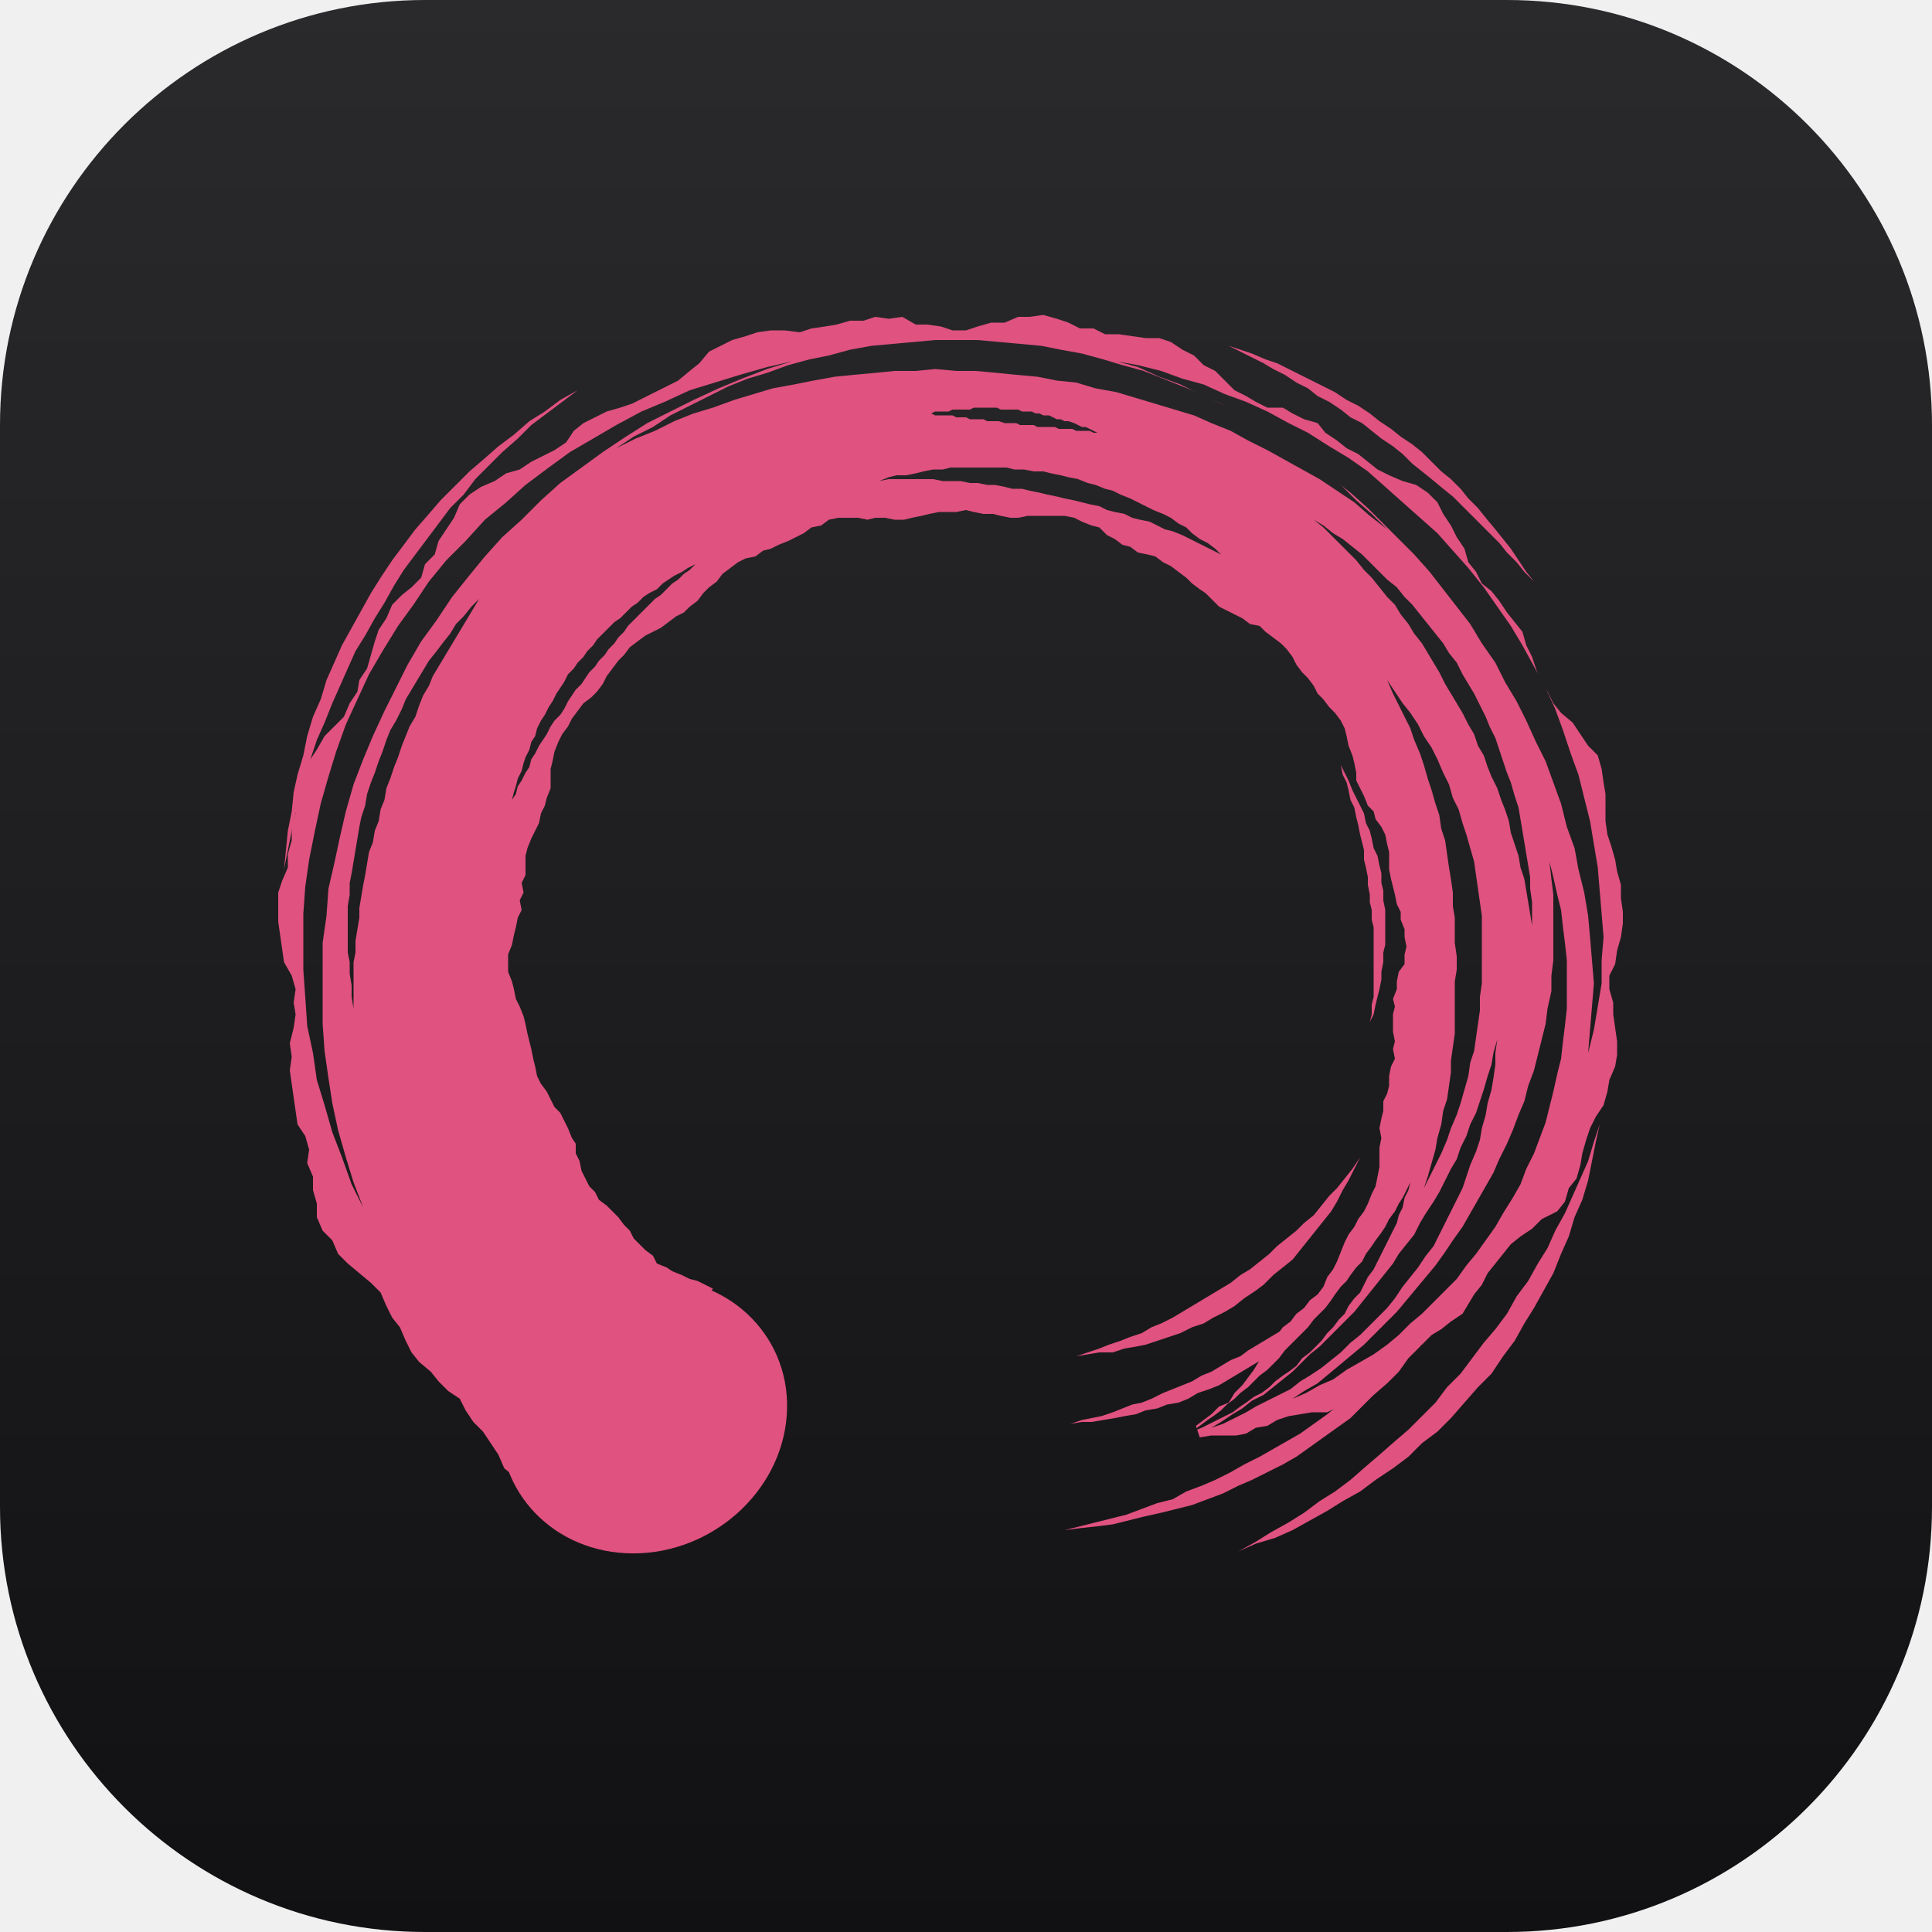
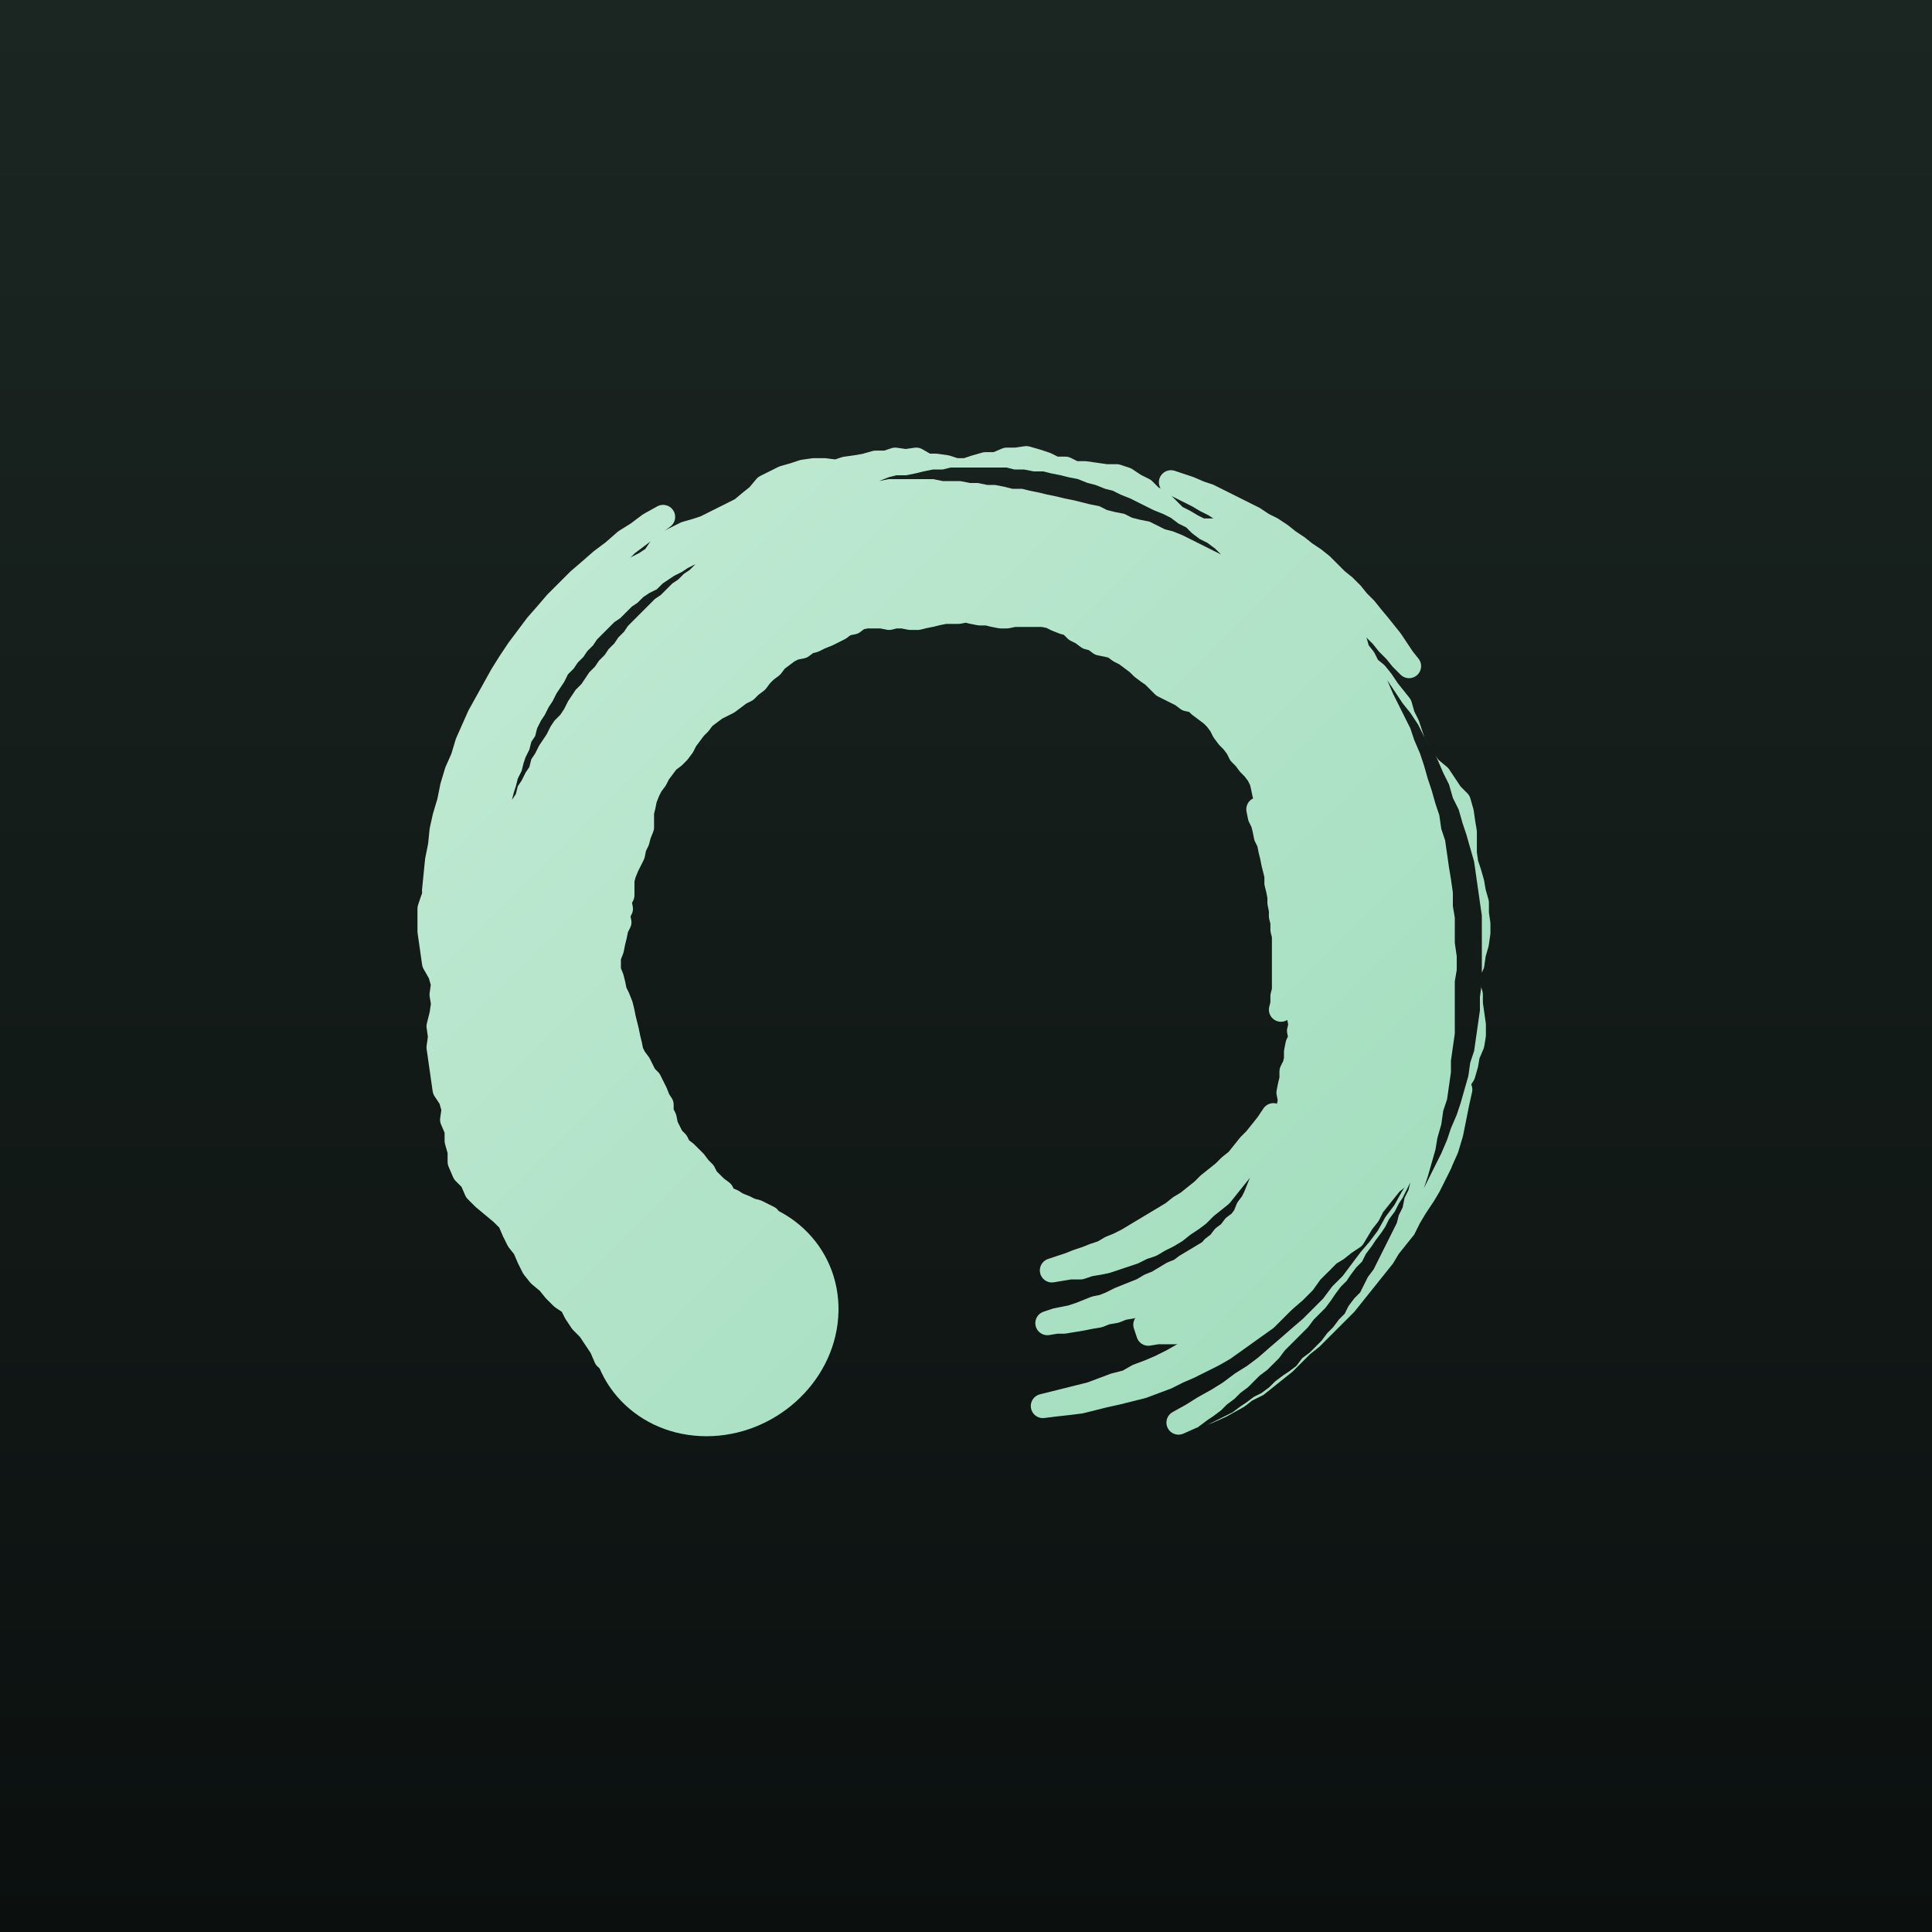
<svg xmlns="http://www.w3.org/2000/svg" viewBox="0 0 100 100">
  <defs>
    <linearGradient id="g" x1="0" y1="0" x2="0" y2="1">
-       <stop offset="0" stop-color="#2A2A2D" />
-       <stop offset="1" stop-color="#111113" />
+       <stop offset="0" stop-color="#1B2622" />
+       <stop offset="1" stop-color="#0B100F" />
    </linearGradient>
    <mask id="m" maskUnits="userSpaceOnUse" x="0" y="0" width="100" height="100">
      <rect width="100" height="100" fill="#000" />
-       <g fill="#fff">
+       <g fill="#fff" stroke="#fff" stroke-width="1.6" stroke-linejoin="round" transform="translate(50 50) scale(0.78) translate(-50 -50)">
        <path d="M28.4 77.6 L27.6 77.4 L27.1 76.9 L26.6 76.4 L26.1 76.0 L25.8 75.3 L25.4 74.7 L25.0 74.1 L24.5 73.6 L24.1 73.0 L23.8 72.4 L23.2 72.0 L22.7 71.5 L22.3 71.0 L21.7 70.5 L21.3 70.0 L21.0 69.4 L20.7 68.7 L20.3 68.2 L20.0 67.6 L19.7 66.9 L19.2 66.4 L18.6 65.9 L18.0 65.4 L17.5 64.9 L17.2 64.2 L16.7 63.7 L16.4 63.0 L16.4 62.3 L16.2 61.6 L16.2 60.9 L15.9 60.2 L16.0 59.5 L15.8 58.8 L15.4 58.2 L15.3 57.5 L15.2 56.8 L15.1 56.1 L15.0 55.4 L15.1 54.7 L15.0 54.0 L15.2 53.2 L15.3 52.5 L15.2 51.9 L15.3 51.2 L15.1 50.5 L14.7 49.8 L14.6 49.1 L14.5 48.4 L14.4 47.7 L14.4 47.0 L14.4 46.2 L14.6 45.6 L14.9 44.9 L14.9 44.2 L15.1 43.5 L15.1 42.8 L15.3 42.1 L15.2 41.4 L15.5 40.7 L15.8 40.0 L16.0 39.4 L16.4 38.8 L16.8 38.1 L17.3 37.6 L17.8 37.1 L18.1 36.4 L18.5 35.8 L18.6 35.2 L19.0 34.6 L19.2 33.9 L19.4 33.2 L19.6 32.6 L20.0 32.0 L20.3 31.3 L20.8 30.8 L21.3 30.4 L21.8 29.9 L22.0 29.2 L22.5 28.7 L22.7 28.0 L23.1 27.4 L23.5 26.8 L23.8 26.1 L24.3 25.6 L24.9 25.2 L25.6 24.9 L26.2 24.5 L26.9 24.3 L27.5 23.9 L28.1 23.6 L28.7 23.3 L29.3 22.9 L29.7 22.3 L30.2 21.9 L30.8 21.6 L31.4 21.3 L32.1 21.1 L32.7 20.9 L33.3 20.6 L33.9 20.3 L34.5 20.0 L35.1 19.7 L35.7 19.2 L36.2 18.8 L36.7 18.2 L37.3 17.9 L37.9 17.6 L38.6 17.4 L39.2 17.2 L39.9 17.1 L40.6 17.1 L41.4 17.2 L42.0 17.0 L42.7 16.9 L43.3 16.8 L44.0 16.6 L44.7 16.6 L45.3 16.4 L46.0 16.5 L46.7 16.4 L47.4 16.8 L48.0 16.8 L48.7 16.9 L49.3 17.1 L50.0 17.1 L50.6 16.9 L51.3 16.7 L52.0 16.7 L52.7 16.4 L53.3 16.4 L54.0 16.3 L54.7 16.5 L55.3 16.7 L55.9 17.0 L56.6 17.0 L57.2 17.3 L57.9 17.3 L58.6 17.4 L59.3 17.5 L60.0 17.5 L60.6 17.7 L61.2 18.1 L61.8 18.4 L62.3 18.9 L62.9 19.2 L63.4 19.7 L63.9 20.2 L64.5 20.5 L65.0 20.8 L65.6 21.1 L66.4 21.1 L66.9 21.4 L67.5 21.7 L68.2 21.9 L68.6 22.4 L69.2 22.8 L69.7 23.2 L70.3 23.5 L70.8 23.9 L71.3 24.3 L71.9 24.6 L72.6 24.9 L73.3 25.1 L73.9 25.5 L74.4 26.0 L74.7 26.6 L75.1 27.2 L75.4 27.8 L75.8 28.4 L76.0 29.1 L76.4 29.6 L76.7 30.2 L77.2 30.6 L77.6 31.1 L78.0 31.7 L78.4 32.2 L78.8 32.7 L79.0 33.4 L79.3 34.0 L79.5 34.6 L79.7 35.2 L80.1 35.8 L80.4 36.4 L80.8 36.9 L81.4 37.4 L81.8 38.0 L82.2 38.6 L82.7 39.1 L82.9 39.8 L83.0 40.5 L83.1 41.1 L83.1 41.8 L83.1 42.5 L83.2 43.2 L83.4 43.8 L83.6 44.5 L83.7 45.1 L83.9 45.8 L83.9 46.5 L84.0 47.2 L84.0 47.8 L83.9 48.5 L83.7 49.2 L83.6 49.9 L83.3 50.5 L83.3 51.2 L83.5 51.9 L83.5 52.5 L83.6 53.2 L83.7 53.9 L83.7 54.6 L83.6 55.2 L83.3 55.9 L83.2 56.5 L83.0 57.2 L82.6 57.8 L82.3 58.4 L82.1 59.0 L81.9 59.7 L81.8 60.3 L81.6 61.0 L81.2 61.5 L81.0 62.2 L80.6 62.7 L79.8 63.1 L79.3 63.6 L78.7 64.0 L78.2 64.4 L77.8 64.9 L77.4 65.4 L77.0 65.9 L76.7 66.5 L76.3 67.0 L76.0 67.5 L75.7 68.0 L75.1 68.4 L74.6 68.8 L74.1 69.1 L73.6 69.6 L73.0 69.9 L72.7 70.4 L72.3 70.8 L72.0 71.3 L71.5 71.8 L71.1 72.2 L70.6 72.5 L69.9 72.7 L69.3 72.8 L68.7 73.1 L67.9 73.1 L67.3 73.2 L66.7 73.3 L66.1 73.5 L65.6 73.8 L65.0 73.9 L64.5 74.2 L64.0 74.3 L63.3 74.3 L62.7 74.3 L62.1 74.4 L61.9 73.8 L62.3 73.5 L62.7 73.2 L63.1 72.8 L63.6 72.6 L63.9 72.1 L64.3 71.7 L64.6 71.3 L64.9 70.9 L65.2 70.4 L65.5 69.9 L65.8 69.5 L66.1 69.1 L66.4 68.7 L66.8 68.4 L67.1 68.0 L67.5 67.7 L67.8 67.3 L68.2 67.0 L68.5 66.6 L68.7 66.1 L69.0 65.7 L69.2 65.3 L69.4 64.8 L69.6 64.3 L69.8 63.9 L70.1 63.5 L70.3 63.1 L70.6 62.7 L70.8 62.3 L71.0 61.8 L71.2 61.4 L71.3 60.9 L71.4 60.4 L71.4 59.9 L71.4 59.4 L71.5 58.9 L71.4 58.4 L71.5 57.9 L71.6 57.5 L71.6 57.0 L71.8 56.6 L71.9 56.2 L71.9 55.7 L72.0 55.2 L72.2 54.8 L72.1 54.3 L72.2 53.9 L72.1 53.4 L72.1 53.0 L72.1 52.5 L72.2 52.1 L72.1 51.7 L72.3 51.2 L72.3 50.8 L72.4 50.3 L72.7 49.9 L72.7 49.4 L72.8 49.0 L72.7 48.5 L72.7 48.1 L72.5 47.6 L72.5 47.2 L72.3 46.8 L72.2 46.3 L72.1 45.9 L72.0 45.5 L71.9 45.0 L71.9 44.6 L71.9 44.1 L71.8 43.7 L71.7 43.2 L71.5 42.8 L71.2 42.4 L71.1 42.0 L70.8 41.7 L70.6 41.2 L70.4 40.8 L70.2 40.4 L70.2 40.0 L70.1 39.5 L70.0 39.1 L69.8 38.6 L69.7 38.1 L69.6 37.7 L69.4 37.3 L69.1 36.9 L68.8 36.6 L68.5 36.2 L68.2 35.9 L68.0 35.5 L67.7 35.1 L67.4 34.8 L67.1 34.4 L66.9 34.0 L66.6 33.6 L66.3 33.3 L65.9 33.0 L65.5 32.7 L65.2 32.4 L64.7 32.3 L64.3 32.0 L63.9 31.8 L63.5 31.6 L63.1 31.4 L62.8 31.1 L62.4 30.7 L62.1 30.5 L61.7 30.2 L61.4 29.9 L61.0 29.6 L60.6 29.3 L60.2 29.1 L59.8 28.8 L59.4 28.7 L58.9 28.6 L58.5 28.3 L58.1 28.2 L57.7 27.9 L57.3 27.7 L56.9 27.3 L56.5 27.2 L56.0 27.0 L55.6 26.8 L55.1 26.7 L54.7 26.7 L54.2 26.7 L53.7 26.7 L53.2 26.7 L52.7 26.8 L52.3 26.8 L51.8 26.7 L51.4 26.6 L50.9 26.6 L50.4 26.5 L50.0 26.4 L49.5 26.5 L49.1 26.5 L48.6 26.5 L48.1 26.6 L47.7 26.7 L47.2 26.8 L46.8 26.9 L46.3 26.9 L45.8 26.8 L45.3 26.8 L44.9 26.9 L44.4 26.8 L43.9 26.8 L43.4 26.8 L42.9 26.9 L42.5 27.2 L42.0 27.3 L41.6 27.6 L41.2 27.8 L40.8 28.0 L40.3 28.2 L39.9 28.4 L39.5 28.5 L39.1 28.8 L38.6 28.9 L38.2 29.1 L37.8 29.4 L37.4 29.7 L37.1 30.1 L36.7 30.4 L36.4 30.7 L36.1 31.1 L35.7 31.4 L35.4 31.7 L35.0 31.9 L34.6 32.2 L34.2 32.5 L33.8 32.7 L33.4 32.9 L33.0 33.2 L32.6 33.5 L32.3 33.9 L32.0 34.2 L31.7 34.6 L31.4 35.0 L31.2 35.4 L30.9 35.8 L30.6 36.1 L30.2 36.4 L29.9 36.8 L29.6 37.2 L29.4 37.6 L29.1 38.0 L28.9 38.4 L28.7 38.9 L28.6 39.4 L28.5 39.8 L28.5 40.3 L28.5 40.8 L28.3 41.3 L28.2 41.7 L28.0 42.1 L27.9 42.6 L27.7 43.0 L27.5 43.4 L27.3 43.9 L27.2 44.3 L27.2 44.8 L27.2 45.3 L27.0 45.7 L27.1 46.2 L26.9 46.6 L27.0 47.1 L26.8 47.5 L26.7 48.0 L26.6 48.4 L26.5 48.9 L26.3 49.4 L26.3 49.8 L26.3 50.3 L26.5 50.8 L26.6 51.2 L26.7 51.7 L26.9 52.1 L27.1 52.6 L27.2 53.0 L27.3 53.5 L27.4 53.9 L27.5 54.3 L27.6 54.8 L27.7 55.2 L27.8 55.7 L28.0 56.1 L28.3 56.5 L28.5 56.9 L28.7 57.3 L29.0 57.6 L29.2 58.0 L29.4 58.4 L29.6 58.9 L29.8 59.2 L29.8 59.7 L30.0 60.1 L30.1 60.6 L30.3 61.0 L30.5 61.4 L30.8 61.7 L31.0 62.1 L31.4 62.4 L31.7 62.7 L32.0 63.0 L32.3 63.4 L32.6 63.7 L32.8 64.1 L33.1 64.4 L33.4 64.7 L33.8 65.0 L34.0 65.4 L34.5 65.6 L34.8 65.8 L35.3 66.0 L35.7 66.2 L36.1 66.3 L36.5 66.5 L36.9 66.7 Z" />
        <path d="M25.92 73.29 a7.4 6.8 -30 1 0 14.8 0 a7.4 6.8 -30 1 0 -14.8 0 Z" />
        <path d="M82.8 58.2 L82.6 59.1 L82.4 60.1 L82.2 61.1 L81.9 62.1 L81.5 63.0 L81.2 64.0 L80.8 64.9 L80.4 65.9 L79.9 66.8 L79.4 67.7 L78.9 68.5 L78.4 69.4 L77.8 70.2 L77.2 71.1 L76.5 71.8 L75.8 72.6 L75.1 73.4 L74.4 74.1 L73.6 74.7 L72.9 75.4 L72.1 76.0 L71.2 76.6 L70.4 77.2 L69.5 77.7 L68.7 78.2 L67.8 78.7 L66.9 79.2 L66.0 79.6 L65.0 79.9 L64.1 80.3 L64.1 80.3 L65.0 79.8 L65.8 79.3 L66.7 78.8 L67.5 78.3 L68.3 77.7 L69.1 77.2 L69.9 76.6 L70.7 75.9 L71.4 75.3 L72.2 74.6 L72.9 74.0 L73.6 73.3 L74.3 72.6 L74.9 71.8 L75.6 71.1 L76.2 70.3 L76.8 69.5 L77.4 68.8 L78.0 68.0 L78.5 67.1 L79.1 66.3 L79.6 65.4 L80.1 64.6 L80.5 63.7 L81.0 62.8 L81.4 61.9 L81.8 61.0 L82.2 60.1 L82.5 59.1 L82.8 58.2 Z" />
        <path d="M70.4 59.9 L70.1 60.5 L69.8 61.1 L69.5 61.6 L69.2 62.2 L68.9 62.7 L68.5 63.2 L68.1 63.7 L67.7 64.2 L67.3 64.7 L66.9 65.2 L66.4 65.6 L65.9 66.0 L65.4 66.5 L65.0 66.8 L64.4 67.2 L63.9 67.6 L63.4 67.9 L62.8 68.2 L62.3 68.5 L61.7 68.7 L61.1 69.0 L60.5 69.2 L59.9 69.4 L59.3 69.6 L58.8 69.7 L58.2 69.8 L57.6 70.0 L56.9 70.0 L56.3 70.1 L55.7 70.2 L55.7 70.2 L56.3 70.0 L56.9 69.8 L57.4 69.6 L58.0 69.4 L58.5 69.2 L59.1 69.0 L59.6 68.7 L60.1 68.5 L60.7 68.2 L61.2 67.9 L61.7 67.6 L62.2 67.3 L62.7 67.0 L63.2 66.7 L63.7 66.4 L64.2 66.0 L64.7 65.7 L65.2 65.3 L65.7 64.9 L66.1 64.5 L66.6 64.1 L67.1 63.7 L67.5 63.3 L68.0 62.9 L68.4 62.4 L68.8 61.9 L69.2 61.5 L69.6 61.0 L70.0 60.5 L70.4 59.9 Z" />
        <path d="M75.9 66.2 L75.4 66.9 L75.0 67.6 L74.5 68.3 L74.0 69.0 L73.5 69.7 L72.9 70.3 L72.4 71.0 L71.8 71.6 L71.1 72.2 L70.5 72.8 L69.9 73.4 L69.2 73.9 L68.5 74.4 L67.8 74.9 L67.1 75.4 L66.4 75.8 L65.6 76.2 L64.8 76.6 L64.1 76.9 L63.3 77.3 L62.5 77.6 L61.7 77.9 L60.9 78.1 L60.1 78.3 L59.2 78.5 L58.4 78.7 L57.6 78.9 L56.8 79.0 L55.9 79.1 L55.1 79.2 L55.1 79.2 L55.9 79.0 L56.7 78.8 L57.5 78.6 L58.3 78.4 L59.1 78.1 L59.9 77.8 L60.7 77.6 L61.4 77.2 L62.2 76.9 L62.9 76.6 L63.7 76.2 L64.4 75.8 L65.2 75.4 L65.9 75.0 L66.6 74.6 L67.3 74.2 L68.0 73.7 L68.7 73.2 L69.3 72.7 L70.0 72.2 L70.6 71.7 L71.3 71.1 L71.9 70.6 L72.5 70.0 L73.1 69.4 L73.7 68.8 L74.3 68.2 L74.8 67.5 L75.4 66.8 L75.9 66.2 Z" />
        <path d="M70.1 65.7 L69.8 66.2 L69.4 66.6 L69.0 67.1 L68.6 67.5 L68.2 67.9 L67.8 68.3 L67.4 68.7 L67.0 69.1 L66.5 69.5 L66.0 69.8 L65.6 70.2 L65.1 70.5 L64.6 70.8 L64.1 71.1 L63.6 71.4 L63.1 71.7 L62.6 71.9 L62.0 72.1 L61.5 72.4 L61.0 72.6 L60.4 72.7 L59.9 72.9 L59.3 73.0 L58.8 73.2 L58.2 73.3 L57.7 73.4 L57.1 73.5 L56.5 73.6 L56.0 73.6 L55.4 73.7 L55.4 73.7 L56.0 73.5 L56.5 73.4 L57.0 73.3 L57.6 73.1 L58.1 72.9 L58.6 72.7 L59.1 72.6 L59.6 72.4 L60.2 72.1 L60.7 71.9 L61.2 71.7 L61.7 71.5 L62.2 71.2 L62.7 71.0 L63.2 70.7 L63.7 70.4 L64.2 70.2 L64.6 69.9 L65.1 69.6 L65.6 69.3 L66.1 69.0 L66.6 68.7 L67.0 68.3 L67.5 68.0 L67.9 67.6 L68.4 67.3 L68.8 66.9 L69.3 66.5 L69.7 66.1 L70.1 65.7 Z" />
        <path d="M14.7 45.0 L14.8 44.0 L14.9 43.0 L15.1 42.0 L15.2 41.0 L15.4 40.1 L15.7 39.1 L15.9 38.1 L16.2 37.1 L16.6 36.2 L16.9 35.2 L17.3 34.3 L17.7 33.4 L18.2 32.5 L18.7 31.6 L19.2 30.7 L19.7 29.9 L20.3 29.0 L20.9 28.2 L21.5 27.4 L22.2 26.6 L22.8 25.9 L23.5 25.2 L24.3 24.4 L25.0 23.8 L25.8 23.1 L26.6 22.5 L27.4 21.8 L28.2 21.3 L29.0 20.7 L29.9 20.2 L29.9 20.2 L29.1 20.8 L28.3 21.4 L27.5 22.0 L26.8 22.7 L26.0 23.4 L25.3 24.1 L24.6 24.8 L24.0 25.6 L23.3 26.3 L22.7 27.1 L22.1 27.9 L21.5 28.7 L20.9 29.5 L20.4 30.3 L19.9 31.2 L19.4 32.0 L18.9 32.9 L18.4 33.7 L18.0 34.6 L17.6 35.5 L17.2 36.4 L16.8 37.4 L16.4 38.3 L16.1 39.2 L15.8 40.2 L15.5 41.1 L15.3 42.1 L15.1 43.0 L14.9 44.0 L14.7 45.0 Z" />
        <path d="M63.6 17.9 L64.2 18.1 L64.8 18.3 L65.5 18.6 L66.1 18.8 L66.7 19.1 L67.3 19.4 L67.9 19.7 L68.5 20.0 L69.1 20.3 L69.7 20.7 L70.3 21.0 L70.9 21.4 L71.4 21.8 L72.0 22.2 L72.5 22.6 L73.1 23.0 L73.6 23.4 L74.1 23.9 L74.6 24.4 L75.1 24.8 L75.6 25.3 L76.0 25.8 L76.5 26.3 L76.9 26.8 L77.4 27.4 L77.8 27.9 L78.2 28.4 L78.6 29.0 L79.0 29.6 L79.4 30.1 L79.4 30.1 L78.9 29.6 L78.5 29.1 L78.0 28.6 L77.6 28.1 L77.1 27.6 L76.6 27.1 L76.1 26.6 L75.7 26.2 L75.2 25.7 L74.7 25.3 L74.1 24.8 L73.6 24.4 L73.1 24.0 L72.6 23.5 L72.1 23.1 L71.5 22.7 L71.0 22.3 L70.5 21.9 L69.9 21.6 L69.4 21.2 L68.8 20.8 L68.2 20.5 L67.7 20.1 L67.1 19.8 L66.5 19.4 L65.9 19.1 L65.4 18.8 L64.8 18.5 L64.2 18.2 L63.6 17.9 Z" />
        <path d="M69.4 39.6 L69.6 40.0 L69.8 40.4 L70.0 40.9 L70.2 41.3 L70.4 41.7 L70.6 42.1 L70.7 42.6 L70.9 43.0 L71.0 43.4 L71.1 43.9 L71.3 44.3 L71.4 44.8 L71.5 45.2 L71.5 45.7 L71.6 46.1 L71.6 46.6 L71.7 47.1 L71.7 47.5 L71.7 48.0 L71.7 48.4 L71.7 48.9 L71.6 49.3 L71.6 49.8 L71.5 50.3 L71.5 50.7 L71.4 51.2 L71.3 51.6 L71.2 52.0 L71.1 52.5 L70.9 52.9 L70.9 52.9 L71.0 52.5 L71.0 52.0 L71.1 51.6 L71.1 51.1 L71.1 50.7 L71.1 50.3 L71.1 49.8 L71.1 49.4 L71.1 48.9 L71.1 48.5 L71.1 48.0 L71.0 47.6 L71.0 47.1 L70.9 46.7 L70.9 46.3 L70.8 45.8 L70.8 45.4 L70.7 44.9 L70.6 44.5 L70.6 44.0 L70.5 43.6 L70.4 43.2 L70.3 42.7 L70.2 42.3 L70.1 41.8 L69.9 41.4 L69.8 40.9 L69.7 40.5 L69.5 40.1 L69.4 39.6 Z" />
      </g>
      <g fill="#000">
        <path d="M18.8 62.5 L18.2 61.3 L17.7 59.9 L17.2 58.6 L16.8 57.2 L16.4 55.9 L16.2 54.5 L15.9 53.1 L15.8 51.6 L15.7 50.2 L15.7 48.8 L15.7 47.3 L15.8 45.9 L16.0 44.5 L16.3 43.0 L16.6 41.6 L17.0 40.2 L17.4 38.9 L17.9 37.5 L18.5 36.2 L19.1 34.9 L19.8 33.7 L20.6 32.4 L21.4 31.3 L22.2 30.1 L23.1 29.0 L24.1 28.0 L25.1 26.9 L26.2 26.0 L27.2 25.1 L28.4 24.2 L29.5 23.4 L30.7 22.7 L31.9 22.0 L33.2 21.3 L34.4 20.8 L35.7 20.2 L37.0 19.8 L38.3 19.4 L39.7 19.0 L41.0 18.7 L41.0 18.7 L39.7 19.1 L38.4 19.6 L37.2 20.1 L35.9 20.7 L34.7 21.3 L33.5 21.9 L32.4 22.6 L31.2 23.4 L30.1 24.2 L29.0 25.0 L28.0 25.9 L27.0 26.9 L26.0 27.8 L25.1 28.8 L24.2 29.9 L23.4 30.9 L22.6 32.1 L21.8 33.2 L21.1 34.4 L20.5 35.6 L19.9 36.8 L19.3 38.1 L18.8 39.3 L18.3 40.6 L17.9 42.0 L17.6 43.3 L17.3 44.7 L17.0 46.0 L16.9 47.4 L16.7 48.8 L16.7 50.2 L16.7 51.6 L16.7 53.0 L16.8 54.4 L17.0 55.8 L17.2 57.1 L17.5 58.5 L17.9 59.9 L18.3 61.2 L18.8 62.5 Z" />
        <path d="M18.3 52.2 L18.2 51.6 L18.2 51.0 L18.1 50.4 L18.1 49.8 L18.0 49.3 L18.0 48.7 L18.0 48.1 L18.0 47.5 L18.0 46.9 L18.1 46.3 L18.1 45.7 L18.2 45.2 L18.3 44.6 L18.4 44.0 L18.5 43.4 L18.6 42.8 L18.7 42.3 L18.9 41.7 L19.0 41.1 L19.2 40.5 L19.4 40.0 L19.6 39.4 L19.8 38.9 L20.0 38.3 L20.2 37.8 L20.5 37.3 L20.8 36.7 L21.0 36.2 L21.3 35.7 L21.6 35.2 L21.9 34.7 L22.2 34.2 L22.6 33.7 L22.9 33.3 L23.3 32.8 L23.6 32.3 L24.0 31.9 L24.4 31.4 L24.8 31.0 L25.1 30.6 L25.1 30.6 L24.8 31.0 L24.5 31.5 L24.2 32.0 L23.9 32.5 L23.6 33.0 L23.3 33.5 L23.0 34.0 L22.7 34.5 L22.4 35.0 L22.2 35.5 L21.9 36.0 L21.7 36.5 L21.5 37.1 L21.2 37.6 L21.0 38.1 L20.8 38.6 L20.6 39.2 L20.4 39.7 L20.2 40.3 L20.0 40.8 L19.9 41.4 L19.7 41.9 L19.6 42.5 L19.4 43.0 L19.3 43.6 L19.1 44.1 L19.0 44.7 L18.9 45.3 L18.8 45.8 L18.7 46.4 L18.6 47.0 L18.6 47.5 L18.5 48.1 L18.4 48.7 L18.4 49.3 L18.3 49.8 L18.3 50.4 L18.3 51.0 L18.3 51.6 L18.3 52.2 Z" />
        <path d="M31.9 23.2 L32.8 22.6 L33.8 22.1 L34.7 21.5 L35.7 21.0 L36.7 20.5 L37.7 20.0 L38.7 19.6 L39.7 19.3 L40.8 18.9 L41.9 18.6 L42.9 18.4 L44.0 18.1 L45.1 17.9 L46.2 17.8 L47.3 17.7 L48.4 17.6 L49.5 17.6 L50.6 17.6 L51.7 17.7 L52.8 17.8 L53.9 17.9 L54.9 18.1 L56.0 18.3 L57.1 18.6 L58.1 18.9 L59.2 19.2 L60.2 19.6 L61.2 20.0 L62.2 20.4 L63.2 20.9 L64.2 21.4 L65.1 22.0 L66.0 22.5 L66.9 23.1 L67.8 23.8 L68.6 24.4 L69.4 25.1 L70.2 25.9 L71.0 26.6 L71.8 27.4 L71.8 27.4 L70.9 26.7 L70.1 26.0 L69.2 25.4 L68.3 24.8 L67.4 24.3 L66.5 23.8 L65.6 23.3 L64.6 22.8 L63.7 22.3 L62.7 21.9 L61.8 21.5 L60.8 21.2 L59.8 20.9 L58.8 20.6 L57.8 20.3 L56.7 20.1 L55.7 19.8 L54.7 19.7 L53.7 19.5 L52.6 19.4 L51.6 19.3 L50.5 19.2 L49.5 19.2 L48.4 19.1 L47.4 19.2 L46.3 19.2 L45.3 19.3 L44.2 19.4 L43.2 19.5 L42.1 19.7 L41.1 19.9 L40.0 20.1 L39.0 20.4 L38.0 20.7 L36.9 21.1 L35.9 21.4 L34.9 21.8 L33.9 22.3 L32.9 22.7 L31.9 23.2 Z" />
        <path d="M45.5 24.9 L46.0 24.7 L46.4 24.6 L46.9 24.6 L47.4 24.5 L47.8 24.4 L48.3 24.3 L48.8 24.3 L49.2 24.2 L49.7 24.2 L50.2 24.2 L50.7 24.2 L51.1 24.2 L51.6 24.2 L52.1 24.2 L52.5 24.3 L53.0 24.3 L53.5 24.4 L54.0 24.4 L54.4 24.5 L54.9 24.6 L55.3 24.7 L55.8 24.8 L56.3 25.0 L56.7 25.1 L57.2 25.3 L57.6 25.4 L58.0 25.6 L58.5 25.8 L58.9 26.0 L59.3 26.2 L59.7 26.4 L60.2 26.6 L60.6 26.8 L61.0 27.1 L61.4 27.3 L61.7 27.6 L62.1 27.9 L62.5 28.1 L62.9 28.4 L63.2 28.7 L63.2 28.7 L62.8 28.5 L62.4 28.3 L62.0 28.1 L61.6 27.9 L61.2 27.7 L60.7 27.5 L60.3 27.4 L59.9 27.2 L59.5 27.0 L59.0 26.9 L58.6 26.8 L58.2 26.6 L57.7 26.5 L57.3 26.4 L56.9 26.2 L56.4 26.1 L56.0 26.0 L55.6 25.9 L55.1 25.8 L54.7 25.7 L54.2 25.6 L53.8 25.5 L53.3 25.4 L52.9 25.3 L52.4 25.3 L52.0 25.2 L51.5 25.1 L51.1 25.1 L50.6 25.0 L50.2 25.0 L49.7 24.9 L49.3 24.9 L48.8 24.9 L48.3 24.8 L47.9 24.8 L47.4 24.8 L46.9 24.8 L46.5 24.8 L46.0 24.8 L45.5 24.9 Z" />
        <path d="M57.8 18.7 L58.9 18.9 L60.1 19.2 L61.2 19.6 L62.3 19.9 L63.4 20.4 L64.5 20.8 L65.6 21.3 L66.7 21.9 L67.7 22.4 L68.8 23.1 L69.8 23.7 L70.8 24.4 L71.7 25.2 L72.6 26.0 L73.5 26.8 L74.4 27.6 L75.2 28.5 L76.0 29.4 L76.8 30.4 L77.5 31.4 L78.2 32.4 L78.8 33.4 L79.4 34.5 L80.0 35.6 L80.5 36.7 L80.9 37.8 L81.3 39.0 L81.7 40.1 L82.0 41.3 L82.3 42.5 L82.5 43.7 L82.7 44.9 L82.8 46.1 L82.9 47.3 L83.0 48.5 L82.9 49.7 L82.9 50.9 L82.7 52.1 L82.5 53.3 L82.2 54.5 L82.2 54.5 L82.3 53.3 L82.4 52.1 L82.5 50.9 L82.4 49.7 L82.3 48.5 L82.2 47.4 L82.0 46.2 L81.7 45.0 L81.5 43.9 L81.1 42.8 L80.8 41.6 L80.4 40.5 L80.0 39.4 L79.5 38.4 L79.0 37.3 L78.5 36.3 L77.9 35.3 L77.4 34.3 L76.7 33.3 L76.1 32.3 L75.4 31.4 L74.7 30.5 L74.0 29.6 L73.2 28.7 L72.4 27.9 L71.6 27.1 L70.8 26.3 L69.9 25.5 L69.0 24.8 L68.1 24.1 L67.2 23.4 L66.2 22.7 L65.2 22.1 L64.2 21.5 L63.2 20.9 L62.1 20.4 L61.1 19.9 L60.0 19.5 L58.9 19.0 L57.8 18.7 Z" />
        <path d="M68.0 26.9 L68.5 27.2 L69.0 27.6 L69.5 27.9 L70.0 28.3 L70.5 28.7 L70.9 29.1 L71.4 29.6 L71.8 30.0 L72.3 30.4 L72.7 30.9 L73.1 31.3 L73.5 31.8 L73.9 32.3 L74.3 32.8 L74.7 33.3 L75.0 33.8 L75.4 34.3 L75.7 34.9 L76.0 35.4 L76.3 35.9 L76.6 36.5 L76.9 37.1 L77.1 37.6 L77.4 38.2 L77.6 38.8 L77.8 39.4 L78.0 40.0 L78.2 40.5 L78.4 41.2 L78.6 41.8 L78.7 42.4 L78.8 43.0 L78.9 43.6 L79.0 44.2 L79.1 44.8 L79.2 45.4 L79.2 46.0 L79.3 46.7 L79.3 47.3 L79.3 47.9 L79.3 47.9 L79.2 47.3 L79.1 46.7 L79.0 46.1 L78.9 45.5 L78.7 44.9 L78.6 44.3 L78.4 43.7 L78.2 43.1 L78.1 42.5 L77.9 41.9 L77.7 41.4 L77.5 40.8 L77.2 40.2 L77.0 39.7 L76.8 39.1 L76.5 38.6 L76.3 38.0 L76.0 37.5 L75.7 36.9 L75.4 36.4 L75.1 35.9 L74.8 35.4 L74.5 34.8 L74.2 34.3 L73.9 33.8 L73.6 33.3 L73.2 32.8 L72.9 32.3 L72.5 31.8 L72.2 31.3 L71.8 30.9 L71.4 30.4 L71.0 29.9 L70.6 29.5 L70.2 29.0 L69.8 28.6 L69.3 28.1 L68.9 27.7 L68.5 27.3 L68.0 26.9 Z" />
        <path d="M71.8 35.2 L72.2 35.8 L72.6 36.4 L73.0 36.9 L73.4 37.5 L73.7 38.1 L74.1 38.7 L74.4 39.3 L74.7 40.0 L75.0 40.6 L75.2 41.3 L75.5 41.9 L75.7 42.6 L75.9 43.2 L76.1 43.9 L76.3 44.6 L76.4 45.3 L76.5 46.0 L76.6 46.7 L76.7 47.4 L76.7 48.1 L76.7 48.8 L76.7 49.5 L76.7 50.2 L76.7 50.9 L76.6 51.6 L76.6 52.3 L76.5 53.0 L76.4 53.7 L76.3 54.4 L76.1 55.0 L76.0 55.7 L75.8 56.4 L75.6 57.1 L75.4 57.7 L75.1 58.4 L74.9 59.0 L74.6 59.7 L74.3 60.3 L74.0 60.9 L73.7 61.5 L73.7 61.5 L73.9 60.9 L74.1 60.2 L74.3 59.5 L74.4 58.9 L74.6 58.2 L74.7 57.5 L74.9 56.9 L75.0 56.2 L75.1 55.5 L75.1 54.9 L75.2 54.2 L75.3 53.5 L75.3 52.8 L75.3 52.2 L75.3 51.5 L75.3 50.8 L75.4 50.2 L75.4 49.5 L75.3 48.8 L75.3 48.2 L75.3 47.5 L75.2 46.9 L75.2 46.2 L75.1 45.5 L75.0 44.9 L74.9 44.2 L74.8 43.5 L74.6 42.9 L74.5 42.2 L74.3 41.6 L74.1 40.9 L73.9 40.3 L73.7 39.6 L73.5 39.0 L73.2 38.3 L73.0 37.7 L72.7 37.1 L72.4 36.5 L72.1 35.9 L71.8 35.2 Z" />
        <path d="M80.2 44.6 L80.4 45.4 L80.6 46.3 L80.8 47.1 L80.9 48.0 L81.0 48.8 L81.1 49.7 L81.1 50.5 L81.1 51.4 L81.1 52.2 L81.0 53.1 L80.9 53.9 L80.8 54.8 L80.6 55.6 L80.4 56.5 L80.2 57.3 L80.0 58.1 L79.7 58.9 L79.4 59.7 L79.0 60.5 L78.7 61.3 L78.3 62.0 L77.8 62.8 L77.4 63.5 L76.9 64.2 L76.4 64.9 L75.9 65.5 L75.4 66.2 L74.8 66.8 L74.2 67.4 L73.6 68.0 L73.0 68.5 L72.4 69.1 L71.8 69.6 L71.1 70.1 L70.4 70.5 L69.7 70.9 L69.0 71.4 L68.3 71.7 L67.6 72.1 L66.9 72.4 L66.9 72.4 L67.5 72.0 L68.2 71.6 L68.8 71.1 L69.4 70.6 L70.0 70.1 L70.6 69.6 L71.2 69.0 L71.7 68.5 L72.3 67.9 L72.8 67.3 L73.3 66.7 L73.8 66.1 L74.3 65.5 L74.8 64.8 L75.2 64.2 L75.7 63.5 L76.1 62.8 L76.5 62.1 L76.9 61.4 L77.3 60.7 L77.6 60.0 L78.0 59.2 L78.3 58.5 L78.6 57.7 L78.9 57.0 L79.1 56.2 L79.4 55.4 L79.6 54.6 L79.8 53.8 L80.0 53.0 L80.1 52.2 L80.3 51.3 L80.3 50.5 L80.4 49.7 L80.4 48.8 L80.4 48.0 L80.4 47.1 L80.4 46.3 L80.3 45.5 L80.2 44.6 Z" />
        <path d="M77.5 53.8 L77.4 54.5 L77.4 55.1 L77.3 55.8 L77.2 56.4 L77.0 57.1 L76.9 57.7 L76.7 58.4 L76.6 59.0 L76.4 59.6 L76.1 60.3 L75.9 60.9 L75.7 61.5 L75.4 62.1 L75.1 62.7 L74.8 63.3 L74.5 63.9 L74.2 64.5 L73.8 65.0 L73.4 65.6 L73.0 66.1 L72.6 66.6 L72.2 67.2 L71.8 67.7 L71.3 68.2 L70.9 68.6 L70.4 69.1 L69.9 69.5 L69.4 70.0 L68.9 70.4 L68.4 70.8 L67.8 71.2 L67.3 71.5 L66.8 71.9 L66.2 72.2 L65.6 72.5 L65.0 72.8 L64.5 73.1 L63.9 73.4 L63.3 73.7 L62.7 73.9 L62.7 73.9 L63.2 73.6 L63.8 73.2 L64.3 72.9 L64.8 72.5 L65.4 72.2 L65.9 71.8 L66.4 71.4 L66.9 71.0 L67.3 70.6 L67.8 70.1 L68.3 69.7 L68.7 69.3 L69.2 68.8 L69.6 68.4 L70.1 67.9 L70.5 67.4 L70.9 66.9 L71.3 66.4 L71.7 65.9 L72.1 65.4 L72.4 64.9 L72.8 64.4 L73.2 63.9 L73.5 63.3 L73.8 62.8 L74.2 62.2 L74.5 61.7 L74.8 61.1 L75.1 60.5 L75.4 60.0 L75.6 59.4 L75.9 58.8 L76.1 58.2 L76.4 57.6 L76.6 57.0 L76.8 56.4 L77.0 55.7 L77.2 55.1 L77.3 54.5 L77.5 53.8 Z" />
        <path d="M73.0 61.2 L72.9 61.6 L72.7 62.0 L72.6 62.5 L72.4 62.9 L72.3 63.3 L72.1 63.7 L71.9 64.1 L71.7 64.5 L71.5 64.9 L71.3 65.3 L71.1 65.7 L70.8 66.1 L70.6 66.5 L70.4 66.9 L70.1 67.2 L69.8 67.6 L69.6 68.0 L69.3 68.3 L69.0 68.7 L68.7 69.0 L68.4 69.4 L68.1 69.7 L67.8 70.0 L67.4 70.3 L67.1 70.7 L66.7 71.0 L66.4 71.2 L66.0 71.5 L65.7 71.8 L65.3 72.1 L64.9 72.3 L64.5 72.6 L64.2 72.8 L63.8 73.1 L63.4 73.3 L63.0 73.5 L62.6 73.7 L62.2 73.9 L61.7 74.1 L61.3 74.3 L61.3 74.3 L61.7 74.1 L62.1 73.8 L62.5 73.5 L62.8 73.3 L63.2 73.0 L63.5 72.7 L63.9 72.4 L64.2 72.1 L64.6 71.8 L64.9 71.5 L65.2 71.2 L65.6 70.9 L65.9 70.6 L66.2 70.3 L66.5 69.9 L66.8 69.6 L67.1 69.3 L67.4 69.0 L67.7 68.7 L68.0 68.3 L68.3 68.0 L68.6 67.7 L68.9 67.3 L69.1 67.0 L69.4 66.6 L69.7 66.3 L69.9 66.0 L70.2 65.6 L70.5 65.3 L70.7 64.9 L71.0 64.5 L71.2 64.2 L71.5 63.8 L71.7 63.5 L71.9 63.1 L72.2 62.7 L72.4 62.3 L72.6 62.0 L72.8 61.6 L73.0 61.2 Z" />
        <path d="M26.5 41.4 L26.6 41.0 L26.7 40.7 L26.8 40.3 L27.0 39.9 L27.1 39.5 L27.2 39.2 L27.4 38.8 L27.5 38.4 L27.7 38.1 L27.8 37.7 L28.0 37.3 L28.2 37.0 L28.4 36.6 L28.6 36.3 L28.8 35.9 L29.0 35.6 L29.2 35.3 L29.4 34.9 L29.7 34.6 L29.9 34.3 L30.2 34.0 L30.4 33.7 L30.7 33.4 L30.9 33.1 L31.2 32.8 L31.5 32.5 L31.8 32.2 L32.1 32.0 L32.4 31.7 L32.7 31.4 L33.0 31.2 L33.3 30.9 L33.6 30.7 L34.0 30.5 L34.3 30.2 L34.6 30.0 L34.9 29.8 L35.3 29.6 L35.6 29.4 L36.0 29.2 L36.0 29.2 L35.7 29.5 L35.4 29.7 L35.1 30.0 L34.8 30.2 L34.5 30.5 L34.2 30.8 L33.9 31.0 L33.6 31.3 L33.3 31.6 L33.1 31.8 L32.8 32.1 L32.5 32.4 L32.3 32.7 L32.0 33.0 L31.8 33.3 L31.5 33.6 L31.3 33.9 L31.0 34.2 L30.8 34.5 L30.5 34.8 L30.3 35.1 L30.1 35.4 L29.8 35.7 L29.6 36.0 L29.4 36.3 L29.2 36.7 L29.0 37.0 L28.7 37.3 L28.5 37.6 L28.3 38.0 L28.1 38.3 L27.9 38.6 L27.7 39.0 L27.5 39.3 L27.4 39.7 L27.2 40.0 L27.0 40.4 L26.8 40.7 L26.7 41.1 L26.5 41.4 Z" />
        <path d="M48.0 21.4 L48.2 21.4 L48.4 21.3 L48.6 21.3 L48.9 21.3 L49.1 21.3 L49.3 21.2 L49.5 21.2 L49.8 21.2 L50.0 21.2 L50.2 21.2 L50.4 21.1 L50.7 21.1 L50.9 21.1 L51.1 21.1 L51.3 21.1 L51.6 21.1 L51.8 21.2 L52.0 21.2 L52.2 21.2 L52.5 21.2 L52.7 21.2 L52.9 21.3 L53.1 21.3 L53.4 21.3 L53.6 21.4 L53.8 21.4 L54.0 21.5 L54.3 21.5 L54.5 21.6 L54.7 21.7 L54.9 21.7 L55.1 21.8 L55.3 21.8 L55.6 21.9 L55.8 22.0 L56.0 22.1 L56.2 22.1 L56.4 22.2 L56.6 22.3 L56.8 22.4 L56.8 22.4 L56.6 22.4 L56.4 22.3 L56.2 22.3 L55.9 22.3 L55.7 22.3 L55.5 22.2 L55.3 22.2 L55.1 22.2 L54.8 22.2 L54.6 22.1 L54.4 22.1 L54.2 22.1 L53.9 22.1 L53.7 22.1 L53.5 22.0 L53.3 22.0 L53.1 22.0 L52.8 22.0 L52.6 21.9 L52.4 21.9 L52.2 21.9 L52.0 21.9 L51.7 21.8 L51.5 21.8 L51.3 21.8 L51.1 21.8 L50.9 21.7 L50.6 21.7 L50.4 21.7 L50.2 21.7 L50.0 21.6 L49.8 21.6 L49.5 21.6 L49.3 21.5 L49.1 21.5 L48.9 21.5 L48.6 21.5 L48.4 21.5 L48.2 21.4 L48.0 21.4 Z" />
      </g>
    </mask>
+     <linearGradient id="b" x1="0" y1="0" x2="1" y2="1">
+       <stop offset="0" stop-color="#D2F1E0" />
+       <stop offset="1" stop-color="#8FD5B0" />
+     </linearGradient>
  </defs>
-   <rect width="100" height="100" rx="22" fill="url(#g)" />
-   <rect width="100" height="100" fill="#E0527F" mask="url(#m)" />
+   <rect width="100" height="100" fill="url(#g)" />
+   <rect width="100" height="100" fill="url(#b)" mask="url(#m)" />
</svg>
